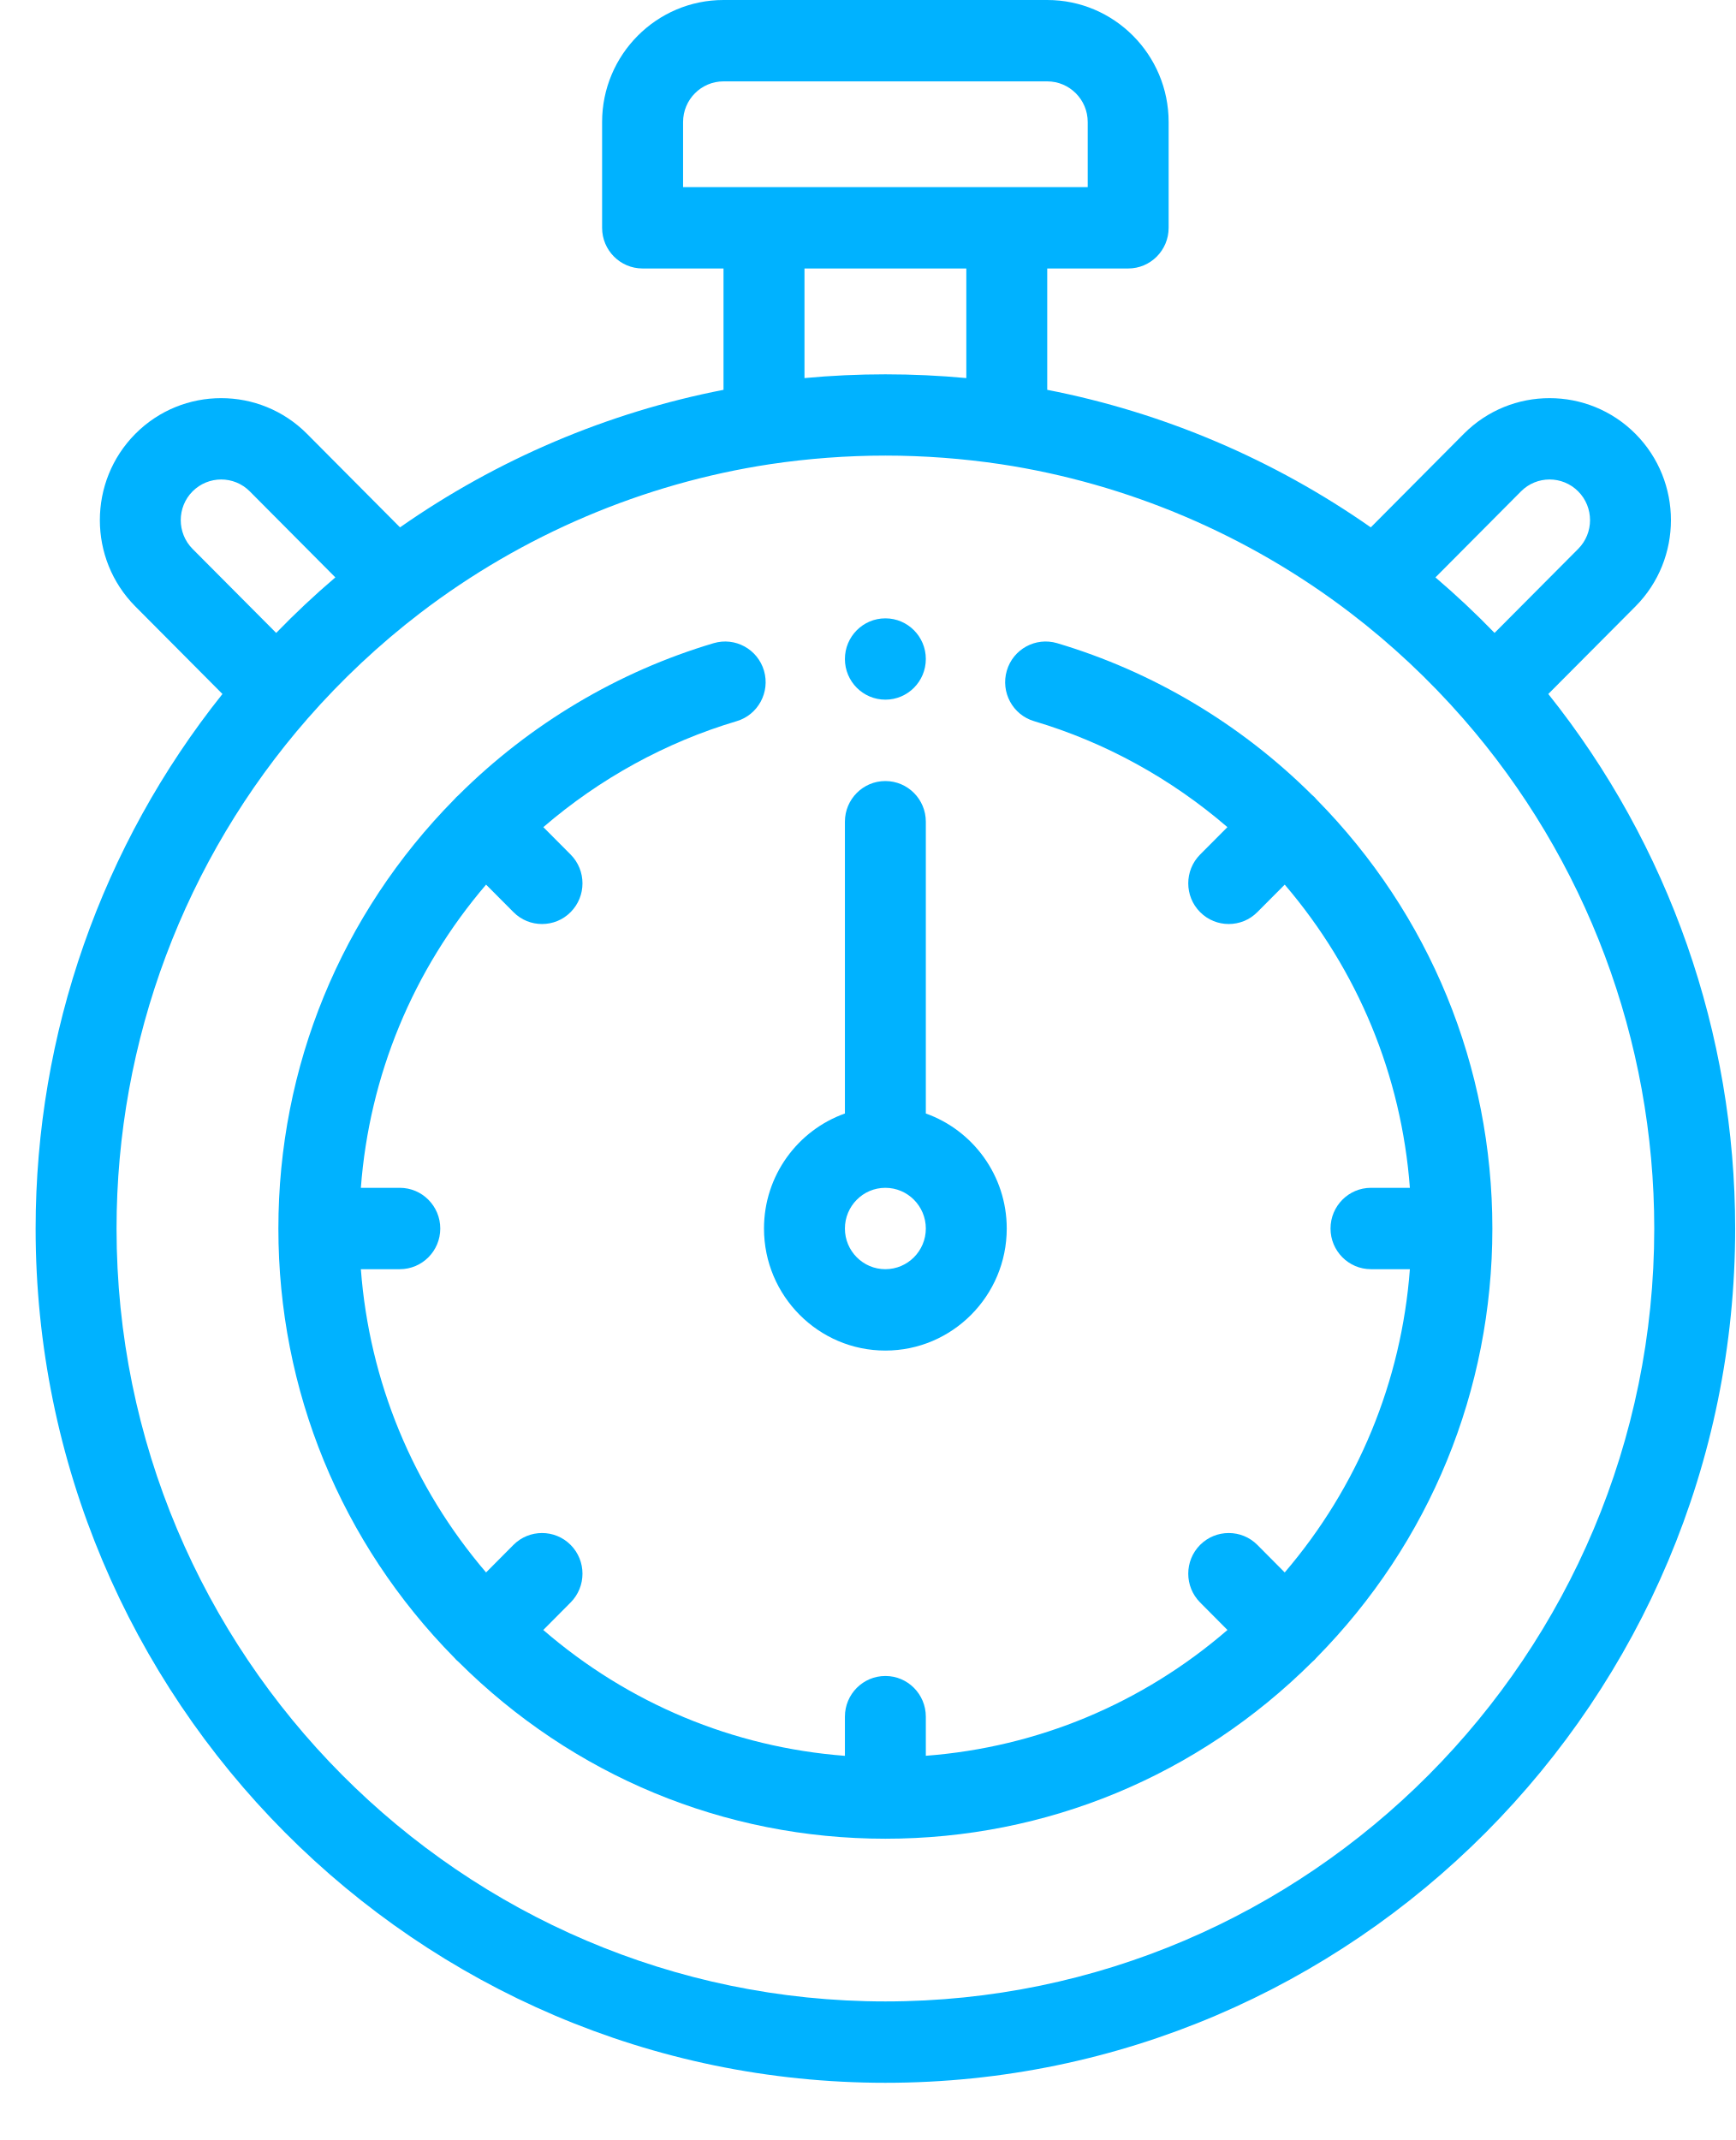
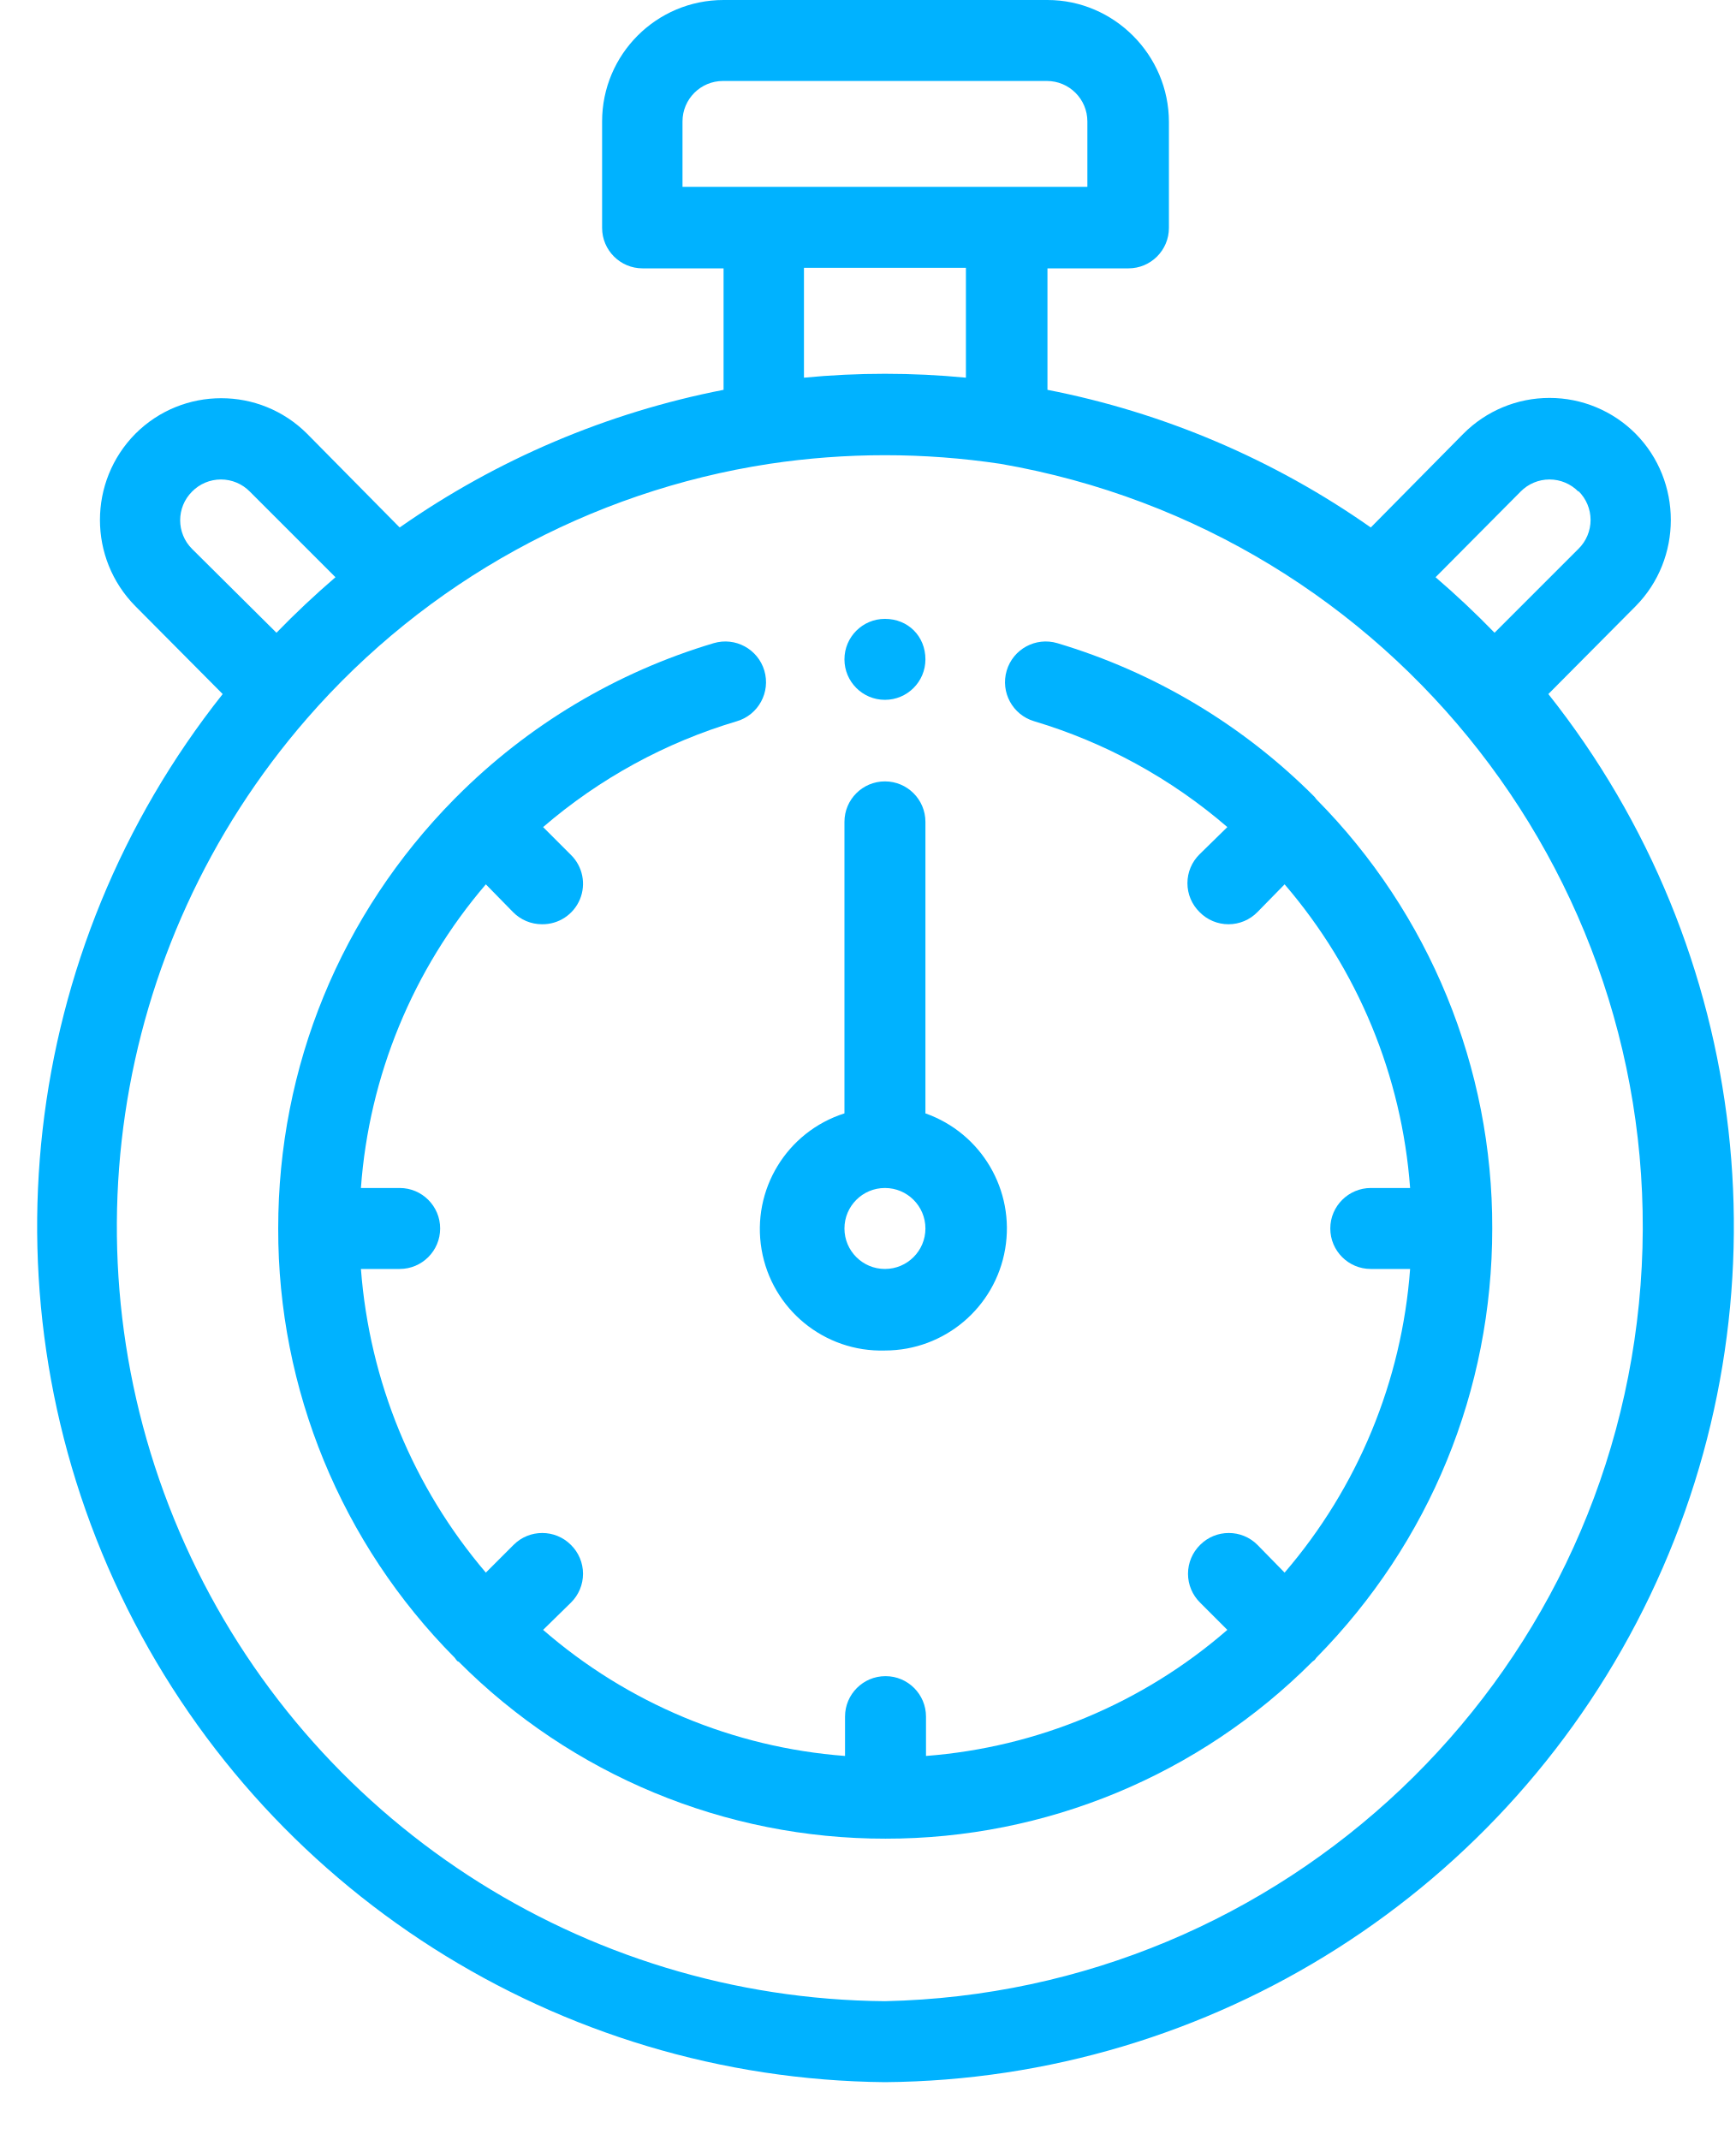
- <svg xmlns="http://www.w3.org/2000/svg" width="30" height="37" viewBox="0 0 30 37" fill="none">
-   <path d="M3.846 11.999L2.34 10.485C1.522 9.662 1.522 8.324 2.34 7.501C3.158 6.678 4.49 6.678 5.308 7.501L6.916 9.118C8.594 7.943 10.506 7.13 12.509 6.74V4.642H11.11C10.723 4.642 10.41 4.327 10.41 3.939V2.11C10.41 0.946 11.352 0 12.509 0H18.106C19.264 0 20.205 0.946 20.205 2.11V3.939C20.205 4.327 19.892 4.642 19.506 4.642H18.106V6.74C20.11 7.13 22.022 7.943 23.7 9.118L25.308 7.501C26.125 6.678 27.457 6.678 28.276 7.501C29.094 8.324 29.094 9.662 28.276 10.485L26.769 11.999C28.857 14.613 30 17.869 30 21.241C30 29.385 23.409 36.011 15.308 36.011C7.207 36.011 0.616 29.385 0.616 21.241C0.616 17.869 1.758 14.613 3.846 11.999ZM4.319 8.496C4.046 8.221 3.602 8.222 3.329 8.496C3.057 8.77 3.057 9.216 3.329 9.49L4.775 10.943C5.101 10.607 5.442 10.286 5.798 9.983L4.319 8.496ZM18.806 2.11C18.806 1.722 18.492 1.407 18.106 1.407H12.509C12.123 1.407 11.81 1.722 11.81 2.11V3.235H18.806V2.11ZM13.909 4.642V6.537C14.836 6.45 15.78 6.45 16.707 6.537V4.642H13.909ZM27.286 8.496C27.014 8.222 26.57 8.221 26.297 8.496L24.818 9.983C25.173 10.286 25.515 10.607 25.84 10.943L27.286 9.49C27.559 9.216 27.559 8.77 27.286 8.496ZM15.308 34.604C22.637 34.604 28.601 28.61 28.601 21.241C28.601 17.99 27.427 14.859 25.296 12.422C24.709 11.751 24.054 11.137 23.349 10.598C21.583 9.247 19.492 8.358 17.303 8.026C16.648 7.928 15.976 7.877 15.308 7.877C14.639 7.877 13.968 7.928 13.313 8.026C11.124 8.358 9.033 9.247 7.266 10.598C6.562 11.137 5.907 11.751 5.32 12.422C3.189 14.859 2.015 17.99 2.015 21.241C2.015 28.61 7.978 34.604 15.308 34.604Z" fill="#00B2FF" />
-   <path d="M15.307 23.351C14.15 23.351 13.209 22.404 13.209 21.241C13.209 20.324 13.793 19.542 14.608 19.252V14.207C14.608 13.819 14.921 13.504 15.307 13.504C15.694 13.504 16.007 13.819 16.007 14.207V19.252C16.821 19.542 17.406 20.324 17.406 21.241C17.406 22.404 16.465 23.351 15.307 23.351ZM15.307 20.537C14.921 20.537 14.608 20.853 14.608 21.241C14.608 21.629 14.921 21.944 15.307 21.944C15.693 21.944 16.007 21.629 16.007 21.241C16.007 20.853 15.693 20.537 15.307 20.537Z" fill="#00B2FF" />
-   <path d="M7.855 13.82C7.866 13.808 7.877 13.795 7.889 13.783C7.902 13.769 7.916 13.757 7.93 13.745C9.163 12.518 10.686 11.611 12.34 11.12C12.71 11.011 13.099 11.223 13.209 11.596C13.318 11.968 13.106 12.36 12.736 12.469C11.511 12.833 10.368 13.462 9.394 14.301L9.866 14.775C10.139 15.05 10.139 15.496 9.866 15.77C9.73 15.908 9.551 15.976 9.371 15.976C9.192 15.976 9.013 15.908 8.877 15.77L8.404 15.295C7.138 16.775 6.386 18.596 6.239 20.537H6.912C7.299 20.537 7.612 20.853 7.612 21.241C7.612 21.629 7.299 21.944 6.912 21.944H6.239C6.386 23.886 7.138 25.707 8.404 27.187L8.877 26.711C9.15 26.437 9.593 26.437 9.866 26.711C10.139 26.986 10.139 27.431 9.866 27.706L9.393 28.182C10.865 29.454 12.677 30.21 14.608 30.358V29.681C14.608 29.292 14.921 28.977 15.308 28.977C15.694 28.977 16.007 29.292 16.007 29.681V30.357C17.939 30.21 19.75 29.454 21.222 28.182L20.749 27.706C20.476 27.431 20.476 26.986 20.749 26.711C21.023 26.437 21.466 26.437 21.739 26.711L22.212 27.187C23.478 25.707 24.23 23.885 24.376 21.944H23.703C23.317 21.944 23.004 21.629 23.004 21.241C23.004 20.852 23.317 20.537 23.703 20.537H24.376C24.23 18.596 23.478 16.775 22.212 15.295L21.739 15.77C21.602 15.908 21.423 15.976 21.244 15.976C21.065 15.976 20.886 15.908 20.749 15.77C20.476 15.496 20.476 15.05 20.749 14.775L21.221 14.301C20.247 13.461 19.105 12.833 17.88 12.469C17.509 12.36 17.298 11.968 17.407 11.596C17.516 11.223 17.905 11.011 18.276 11.12C19.929 11.611 21.452 12.518 22.684 13.744C22.699 13.756 22.713 13.769 22.727 13.782C22.739 13.794 22.749 13.807 22.76 13.82C24.722 15.81 25.802 18.444 25.802 21.241C25.802 24.038 24.722 26.671 22.761 28.661C22.75 28.674 22.739 28.687 22.727 28.699C22.715 28.711 22.702 28.722 22.689 28.733C20.709 30.705 18.09 31.791 15.308 31.791C12.526 31.791 9.907 30.705 7.927 28.733C7.914 28.722 7.901 28.711 7.889 28.699C7.877 28.687 7.866 28.674 7.855 28.662C5.893 26.671 4.813 24.038 4.813 21.241C4.813 18.444 5.893 15.811 7.855 13.82Z" fill="#00B2FF" />
-   <path d="M15.308 12.097C14.921 12.097 14.608 11.782 14.608 11.394C14.608 11.006 14.921 10.691 15.308 10.691C15.694 10.691 16.007 11.006 16.007 11.394C16.007 11.782 15.694 12.097 15.308 12.097Z" fill="#00B2FF" />
+ <svg xmlns="http://www.w3.org/2000/svg" width="30" height="37" fill="none">
+   <path d="M3.85 12l-1.51-1.52a2.12 2.12 0 010-2.98 2.1 2.1 0 012.97 0l1.6 1.62a14.65 14.65 0 015.6-2.38v-2.1h-1.4a.7.7 0 01-.7-.7V2.1A2.1 2.1 0 0112.51 0h5.6c1.15 0 2.1.95 2.1 2.11v1.83a.7.7 0 01-.7.7h-1.4v2.1c2 .39 3.91 1.2 5.59 2.38l1.6-1.62a2.1 2.1 0 012.98 0c.81.82.81 2.16 0 2.98L26.77 12A14.8 14.8 0 0115.3 36 14.8 14.8 0 013.85 12zm.47-3.5a.7.7 0 00-1 0 .7.7 0 000 .99l1.46 1.45c.32-.33.66-.65 1.02-.96L4.32 8.5zM18.8 2.1a.7.7 0 00-.7-.7h-5.6a.7.7 0 00-.7.7v1.13h7V2.1zm-4.9 2.53v1.9c.93-.09 1.87-.09 2.8 0v-1.9h-2.8zM27.29 8.5a.7.7 0 00-1 0l-1.47 1.48c.35.3.7.63 1.02.96l1.45-1.45a.7.7 0 000-1zM15.3 34.6a13.39 13.39 0 002-26.58 13.44 13.44 0 00-4 0 13.25 13.25 0 00-7.99 4.4 13.39 13.39 0 009.99 22.18z" fill="#00B2FF" />
+   <path d="M15.3 23.35a2.1 2.1 0 01-.7-4.1v-5.04a.7.7 0 111.4 0v5.04a2.11 2.11 0 01-.7 4.1zm0-2.81a.7.7 0 000 1.4.7.7 0 000-1.4z" fill="#00B2FF" />
+   <path d="M7.85 13.82l.04-.04a10.52 10.52 0 014.45-2.66.7.7 0 01.4 1.35 9.1 9.1 0 00-3.35 1.83l.48.48a.7.7 0 01-.5 1.2.7.7 0 01-.5-.21l-.47-.48a9.08 9.08 0 00-2.16 5.25h.67a.7.7 0 010 1.4h-.67c.15 1.95.9 3.77 2.16 5.25l.48-.48a.7.7 0 01.99 0 .7.7 0 010 1l-.48.47a8.99 8.99 0 005.22 2.18v-.68a.7.7 0 111.4 0v.68a8.99 8.99 0 005.21-2.18l-.47-.47a.7.7 0 010-1 .7.7 0 01.99 0l.47.48a9.08 9.08 0 002.17-5.25h-.68a.7.7 0 01-.7-.7c0-.39.32-.7.7-.7h.68a9.08 9.08 0 00-2.17-5.25l-.47.48a.7.7 0 01-1 0 .7.7 0 010-1l.48-.47a9.1 9.1 0 00-3.34-1.83.7.7 0 01.4-1.35 10.52 10.52 0 014.45 2.66l.03.04a10.5 10.5 0 013.04 7.42c0 2.8-1.08 5.43-3.04 7.42l-.03.04-.04.03a10.4 10.4 0 01-7.38 3.06 10.4 10.4 0 01-7.38-3.06c-.02 0-.03-.02-.04-.03l-.03-.04a10.5 10.5 0 01-3.05-7.42c0-2.8 1.08-5.43 3.04-7.42z" fill="#00B2FF" />
+   <path d="M15.3 12.1a.7.7 0 010-1.4c.4 0 .7.3.7.7a.7.7 0 01-.7.7z" fill="#00B2FF" />
</svg>
